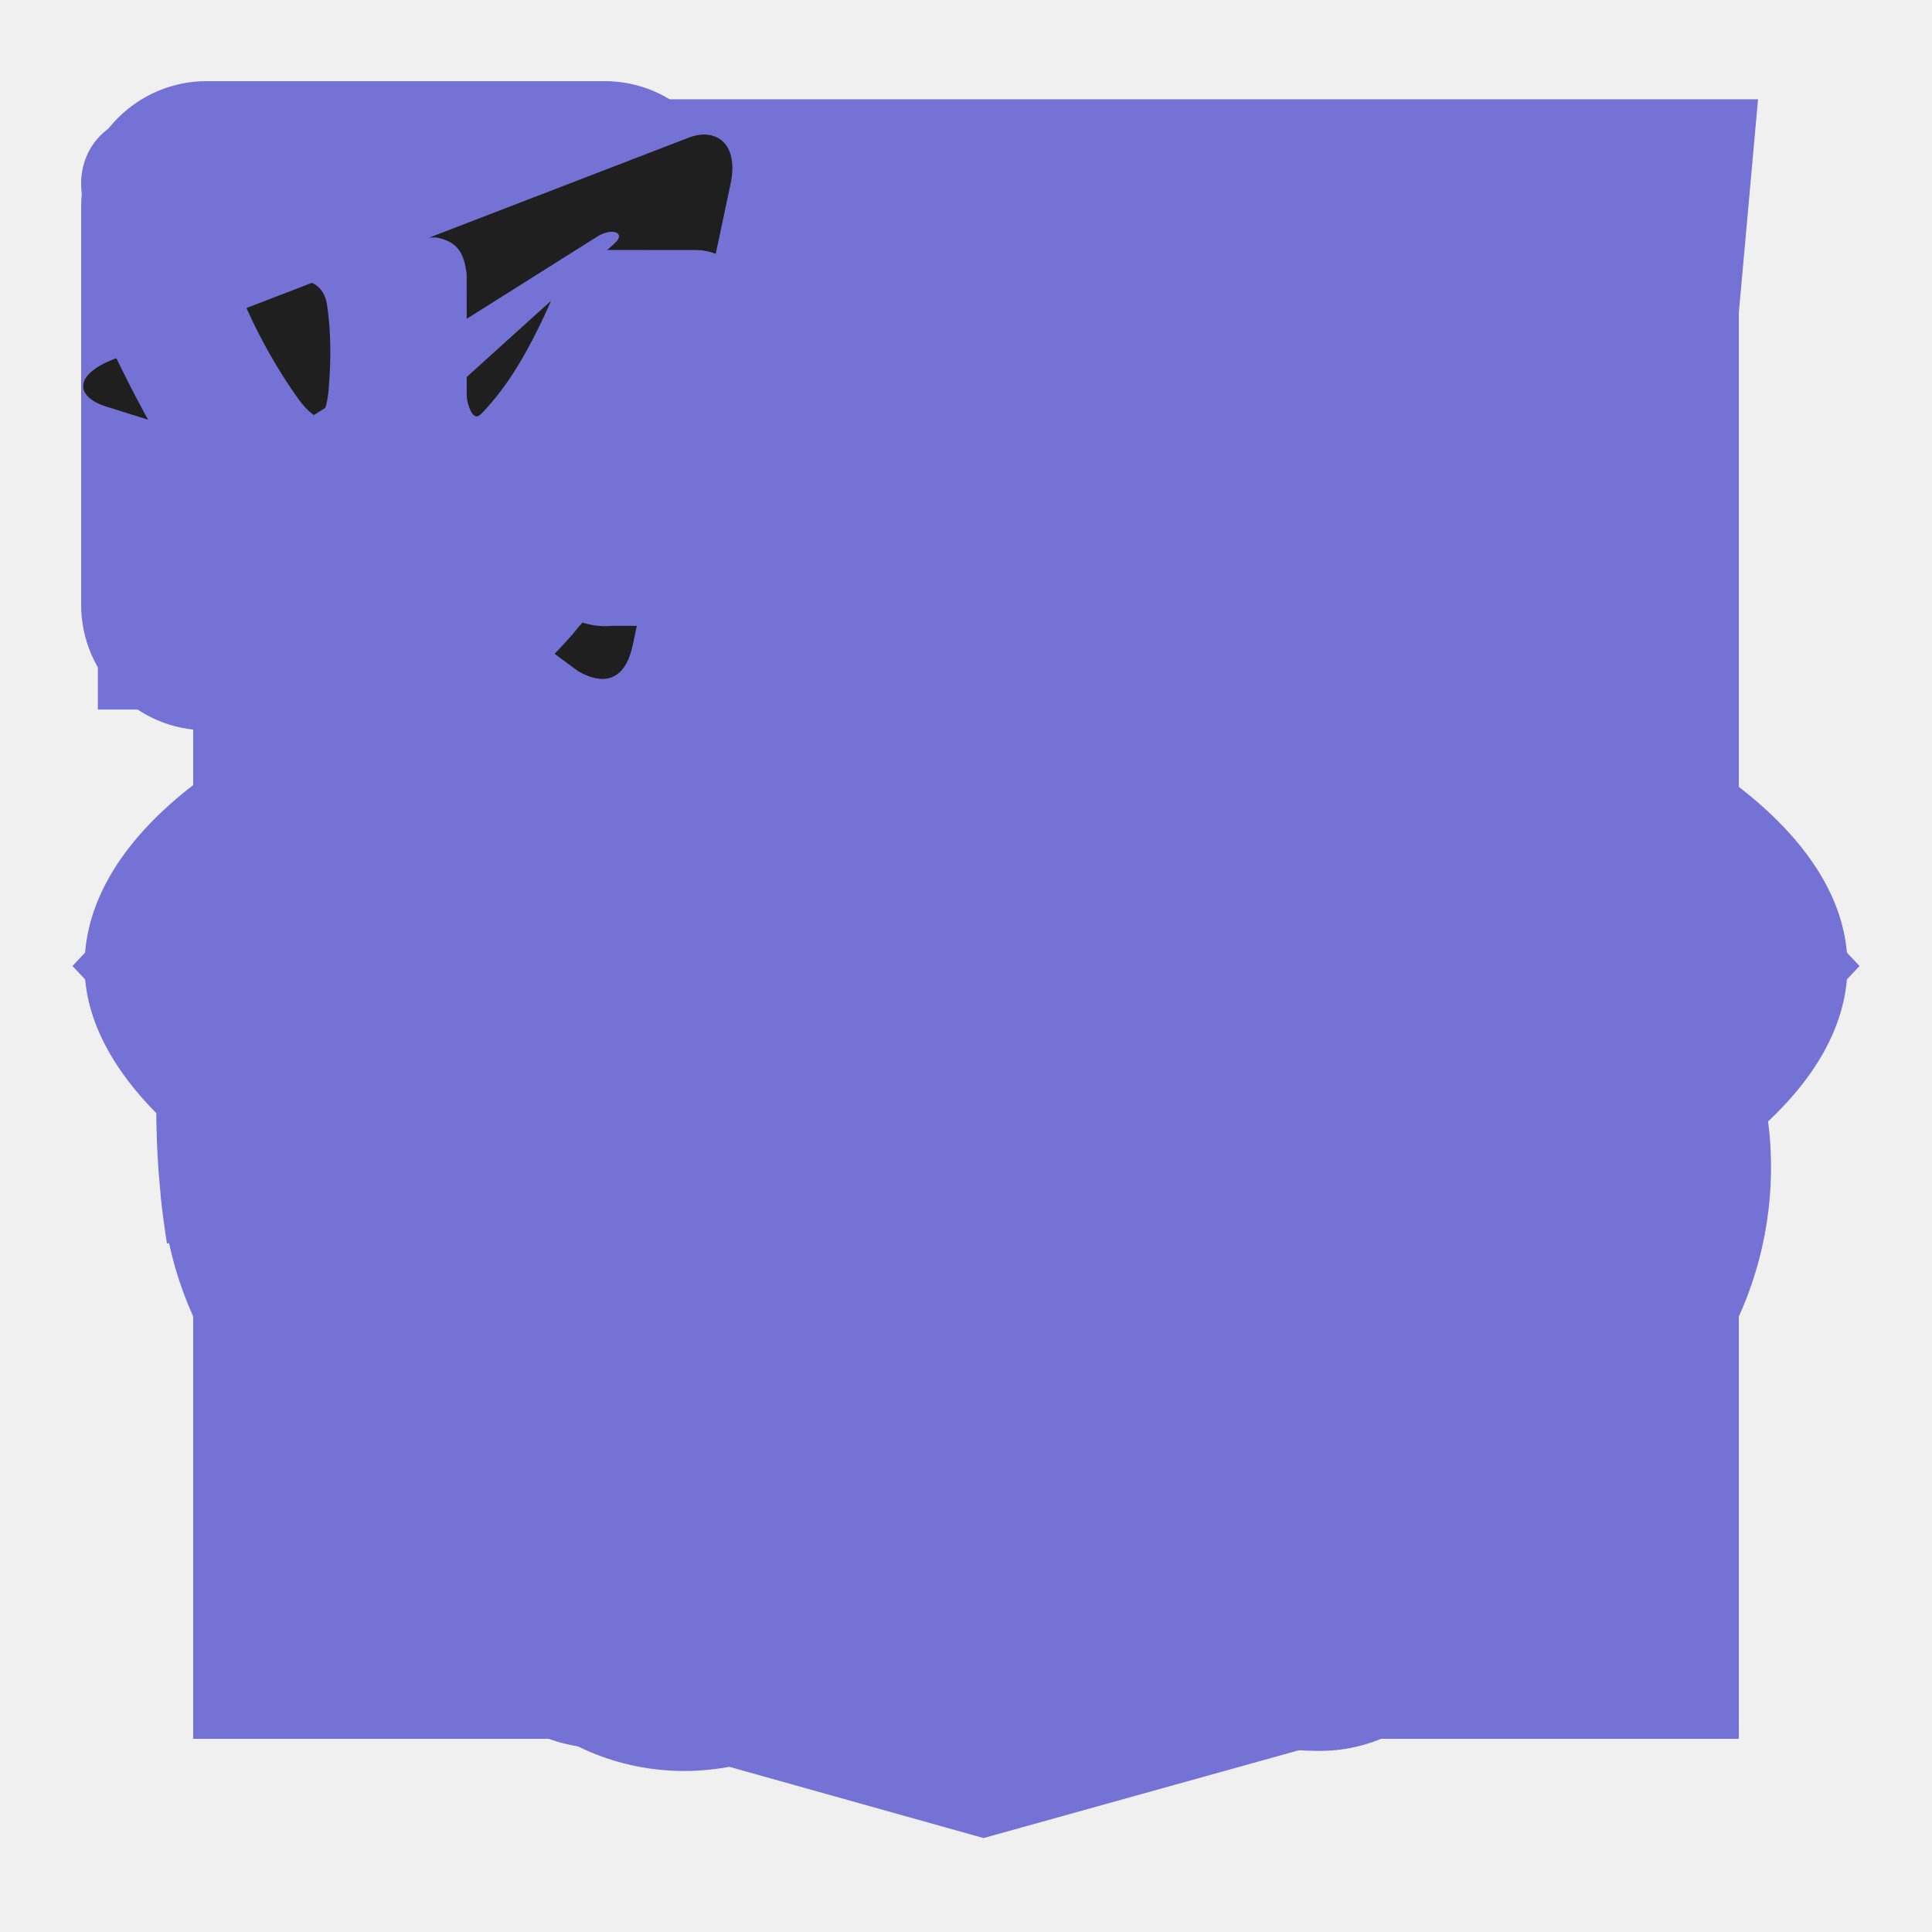
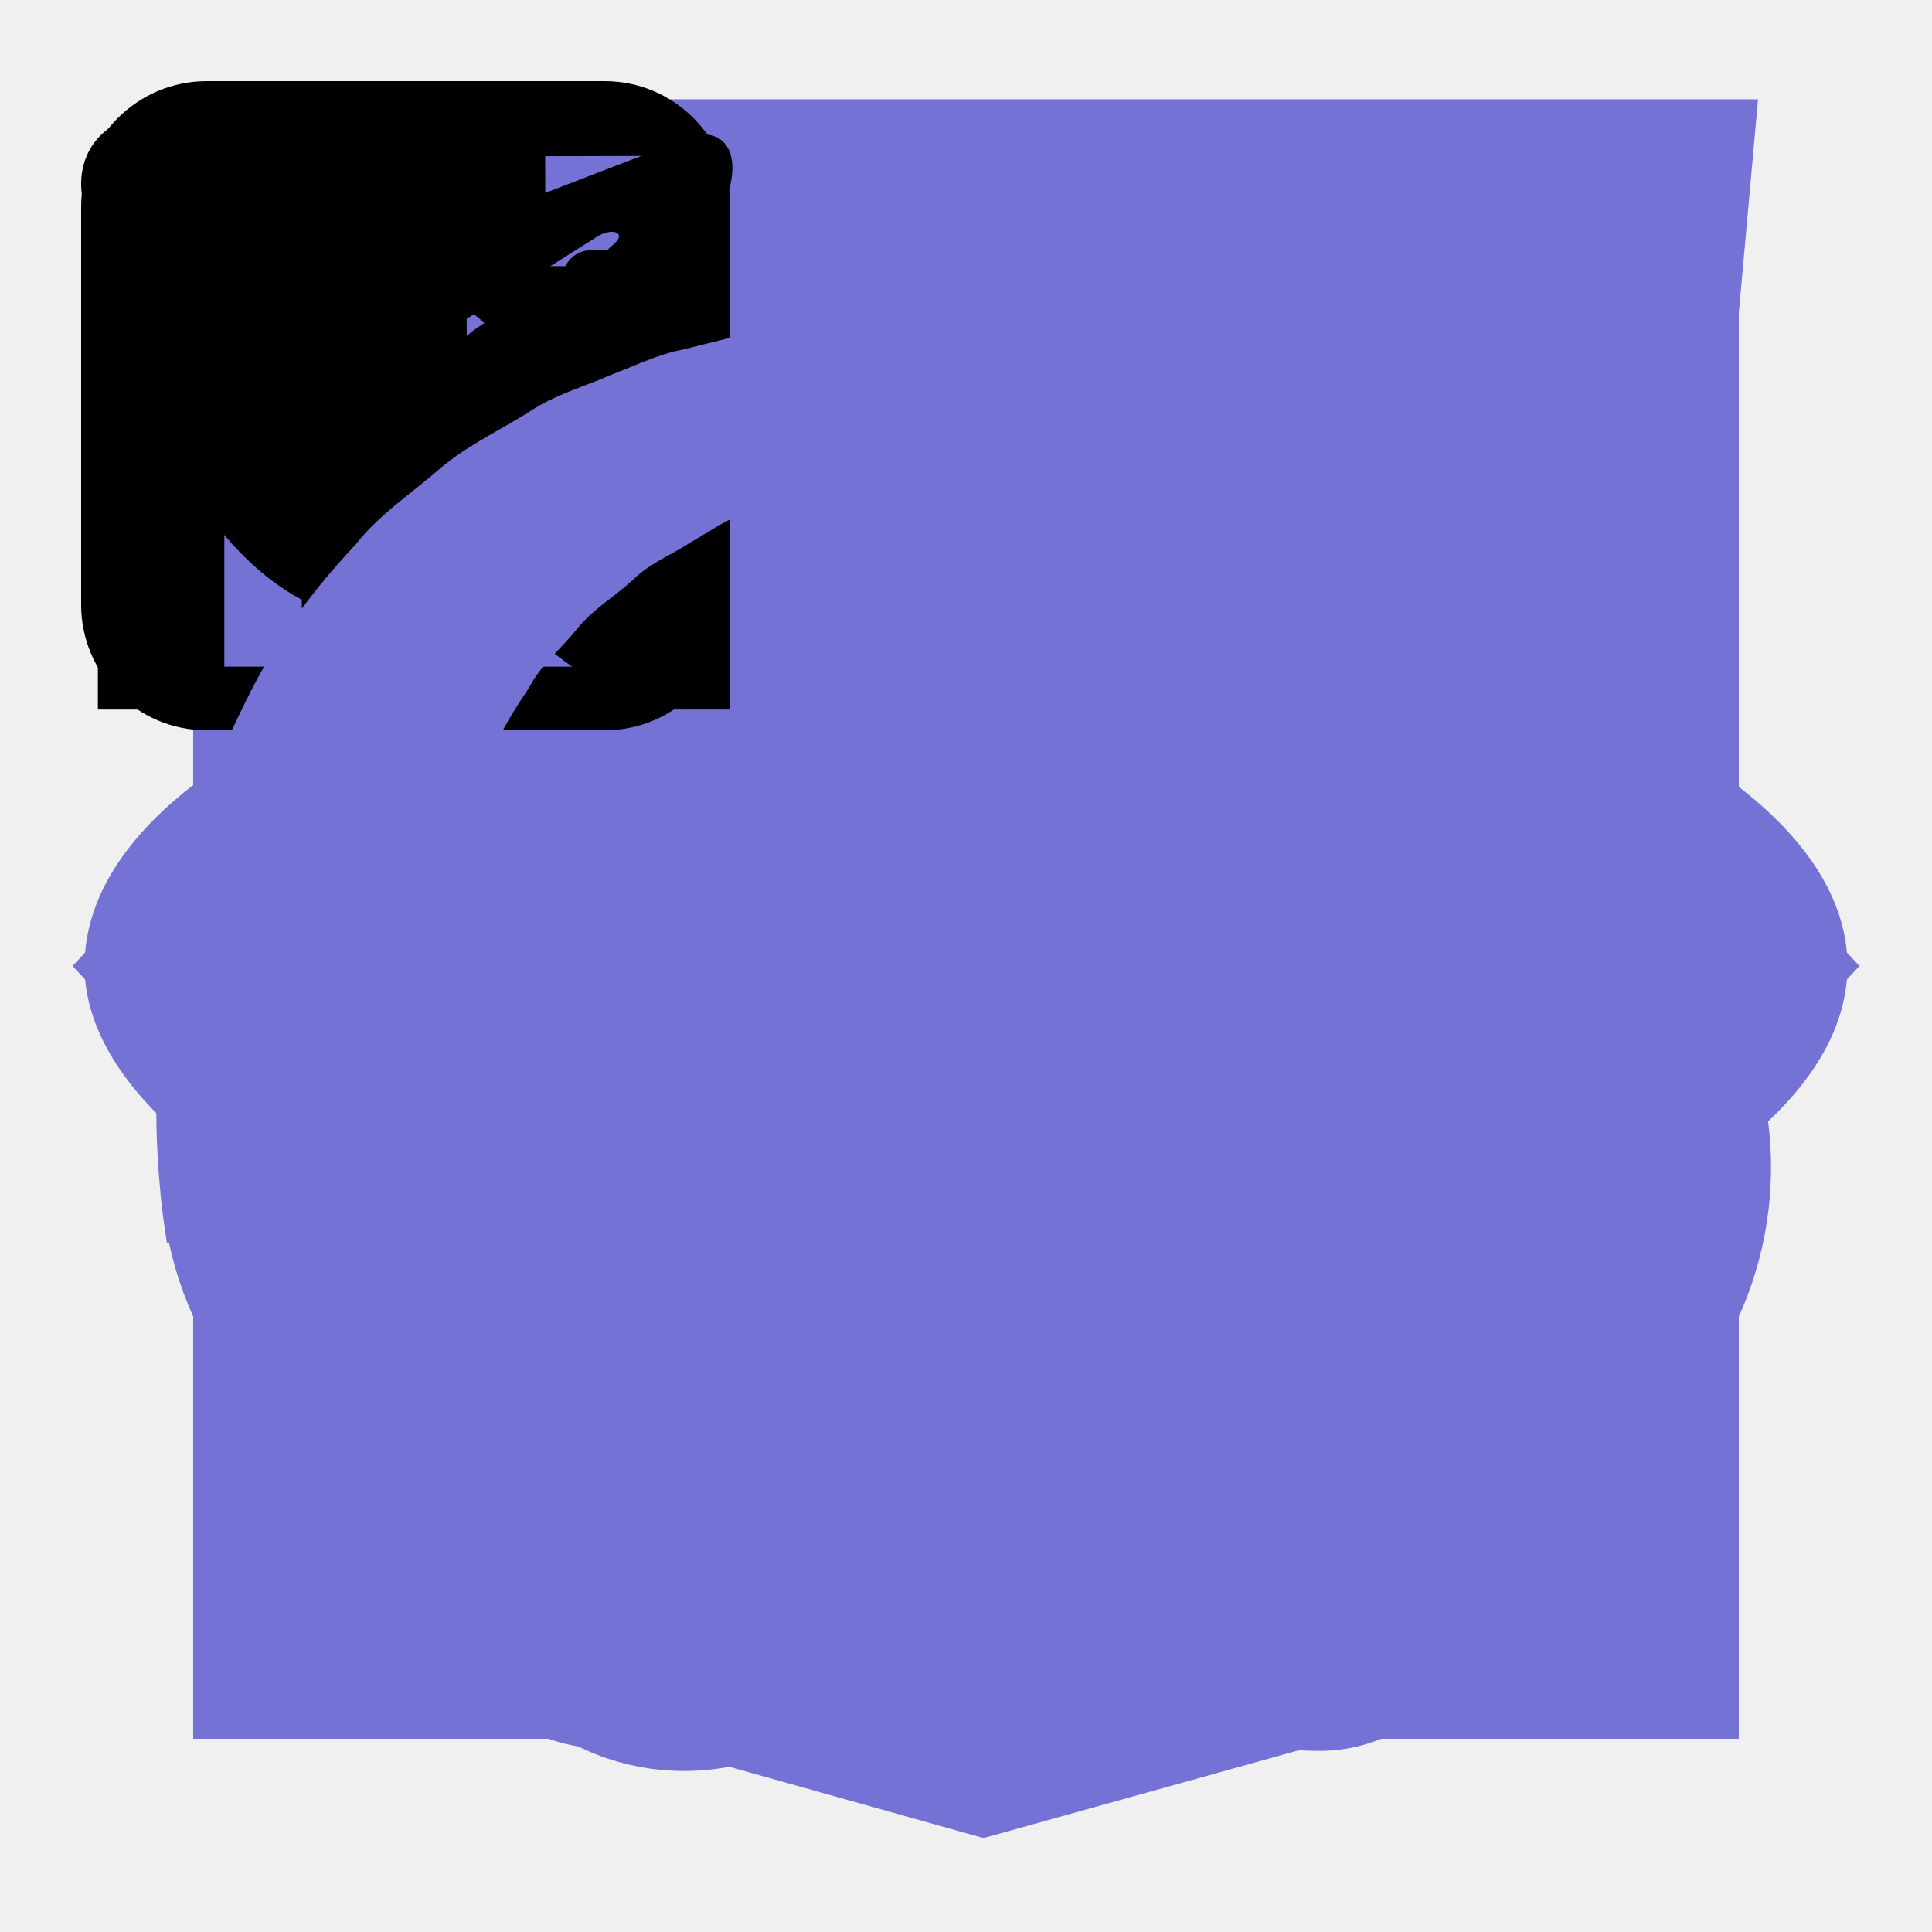
<svg xmlns="http://www.w3.org/2000/svg" width="50" height="50" viewBox="0 0 50 50" fill="none">
  <g id="code">
    <path id="Vector" fill-rule="evenodd" clip-rule="evenodd" d="M18.312 42.065L27.262 6.688L31.438 7.872L22.488 43.312L18.312 42.065Z" fill="#7572D5" />
    <path id="Vector_2" fill-rule="evenodd" clip-rule="evenodd" d="M13.502 12.688L16.562 15.928L7.995 25L16.562 34.072L13.502 37.312L1.875 25L13.502 12.688Z" fill="#7572D5" />
    <path id="Vector_3" fill-rule="evenodd" clip-rule="evenodd" d="M36.498 12.688L33.438 15.928L42.005 25L33.438 34.072L36.498 37.312L48.125 25L36.498 12.688Z" fill="#7572D5" />
  </g>
  <g id="css">
    <path id="Vector" d="M38.051 10.844L12.946 10.838L13.351 15.755L32.638 15.758L32.152 20.85H19.503L19.961 25.674H31.736L31.039 32.281L25.497 33.789L19.866 32.27L19.508 28.313H14.536L15.088 35.541L25.497 38.734L35.731 35.865L38.049 10.845L38.051 10.844ZM5.498 2.569H45.498L41.86 43L25.454 47.569L9.14 42.997L5.498 2.569Z" fill="#7572D5" />
  </g>
  <g id="react">
    <g clip-path="url(#clip0_20_1854)">
      <g id="Layer 2">
        <g id="Q3 icons">
          <g id="Group">
            <path id="Vector" d="M47.812 25C47.812 22.083 44.688 19.375 39.479 17.5L38.542 17.188V16.771C39.688 11.042 38.854 6.771 36.25 5.208C33.646 3.646 29.792 5.104 25.625 8.75L25 9.375L24.792 9.167H24.583C20.312 5.208 16.146 3.854 13.542 5.312C10.938 6.771 10.208 10.833 11.25 16.146C11.36 16.484 11.43 16.833 11.458 17.188L10.312 17.604C5.208 19.375 2.188 22.083 2.188 25C2.188 27.917 5.521 30.833 10.729 32.708L11.458 32.917C11.33 33.285 11.259 33.672 11.25 34.062C10.208 39.271 11.146 43.229 13.542 44.688C15.938 46.146 20.312 44.792 24.479 41.146L25.104 40.625L25.938 41.458C28.854 43.958 31.771 45.312 34.062 45.312C34.871 45.331 35.667 45.114 36.354 44.688C38.958 43.229 39.896 38.958 38.75 33.542V33.333C38.705 33.162 38.67 32.988 38.646 32.812H38.958C44.479 30.833 47.812 28.021 47.812 25ZM44.792 25C44.792 26.25 42.5 28.438 38.021 29.896H37.812C37.266 28.22 36.605 26.584 35.833 25C36.562 23.333 37.188 21.667 37.708 20.104L38.542 20.312C42.708 21.771 44.792 23.75 44.792 25ZM27.917 39.167L27.083 38.542C28.276 37.22 29.389 35.829 30.417 34.375L35.729 33.542C35.833 33.75 35.833 33.958 35.938 34.062C36.309 35.949 36.379 37.883 36.146 39.792C35.999 40.705 35.561 41.545 34.896 42.188C33.854 42.812 31.042 41.979 27.917 39.167ZM26.562 34.583L25.104 36.458L23.438 34.583H26.562ZM12.292 20C12.815 21.717 13.477 23.39 14.271 25C13.476 26.646 12.815 28.353 12.292 30.104L11.667 29.896C9.843 29.32 8.145 28.401 6.667 27.188C6.284 26.945 5.956 26.626 5.705 26.249C5.454 25.872 5.284 25.447 5.208 25C5.208 23.75 7.292 21.771 11.25 20.417L12.292 20ZM23.438 15.417L25 13.646L26.562 15.417H23.438ZM34.896 7.812C36.042 8.437 36.667 11.562 35.729 16.146C35.734 16.202 35.727 16.259 35.709 16.313C35.691 16.366 35.663 16.416 35.625 16.458L30.417 15.625C29.389 14.171 28.276 12.78 27.083 11.458L27.708 10.938C31.042 8.021 33.75 7.187 34.896 7.812ZM17.5 18.854L16.667 20.208L15.938 21.562C15.625 20.833 15.417 20.104 15.104 19.271L17.5 18.854ZM15.104 30.729C15.417 30 15.625 29.271 15.938 28.438L16.667 29.792L17.5 31.146L15.104 30.729ZM32.5 25C31.97 26.142 31.379 27.255 30.729 28.333C30.104 29.479 29.375 30.521 28.75 31.562H21.25C20.521 30.417 19.792 29.375 19.271 28.333C18.616 27.258 18.025 26.145 17.5 25C18.005 23.846 18.597 22.732 19.271 21.667C19.869 20.587 20.53 19.544 21.25 18.542C23.746 18.333 26.254 18.333 28.75 18.542C29.479 19.583 30.104 20.625 30.729 21.667C31.403 22.732 31.995 23.846 32.5 25ZM33.333 20.208L32.5 18.854L34.896 19.375C34.664 20.121 34.386 20.851 34.062 21.562L33.333 20.208ZM32.5 31.146L33.333 29.792L34.062 28.333L35 30.729L32.5 31.146ZM22.812 11.354H22.917L19.583 15.521L14.375 16.354C14.271 16.042 14.271 15.833 14.167 15.521C13.333 11.25 13.958 8.333 15 7.812C15.277 7.631 15.61 7.557 15.938 7.604C17.396 7.604 19.896 8.646 22.708 11.146L22.812 11.354ZM14.167 34.583C14.186 34.262 14.256 33.945 14.375 33.646L19.688 34.375C20.689 35.848 21.803 37.241 23.021 38.542L22.812 38.75L22.604 38.958C21.184 40.274 19.521 41.3 17.708 41.979C17.311 42.187 16.875 42.313 16.427 42.349C15.98 42.385 15.53 42.33 15.104 42.188C13.958 41.562 13.333 38.75 14.167 34.583Z" fill="#7572D5" />
            <path id="Vector_2" d="M25 20.417C24.089 20.396 23.193 20.647 22.426 21.138C21.659 21.629 21.055 22.337 20.692 23.173C20.329 24.008 20.223 24.933 20.388 25.828C20.553 26.724 20.981 27.551 21.618 28.202C22.255 28.854 23.071 29.301 23.963 29.486C24.855 29.672 25.781 29.587 26.625 29.243C27.468 28.9 28.191 28.313 28.699 27.557C29.207 26.801 29.479 25.911 29.479 25C29.48 23.802 29.011 22.652 28.174 21.795C27.337 20.939 26.197 20.444 25 20.417Z" fill="#7572D5" />
          </g>
        </g>
      </g>
    </g>
    <defs>
      <clipPath id="clip0_20_1854">
        <rect width="50" height="50" fill="white" />
      </clipPath>
    </defs>
  </g>
  <g id="figma">
    <path id="Vector" d="M17.708 4.167C14.257 4.167 11.458 6.965 11.458 10.417C11.458 13.868 14.257 16.667 17.708 16.667H32.292C35.743 16.667 38.542 13.868 38.542 10.417C38.542 6.965 35.743 4.167 32.292 4.167H17.708Z" fill="#7572D5" />
    <path id="Vector_2" d="M32.292 18.75C28.84 18.75 26.042 21.548 26.042 25C26.042 28.452 28.84 31.25 32.292 31.25C35.744 31.25 38.542 28.452 38.542 25C38.542 21.548 35.744 18.75 32.292 18.75Z" fill="#7572D5" />
    <path id="Vector_3" d="M11.458 25C11.458 21.548 14.257 18.75 17.708 18.75H23.958V31.25H17.708C14.257 31.25 11.458 28.452 11.458 25Z" fill="#7572D5" />
    <path id="Vector_4" d="M17.708 33.333C14.257 33.333 11.458 36.132 11.458 39.583C11.458 43.035 14.257 45.833 17.708 45.833C21.16 45.833 23.958 43.035 23.958 39.583V33.333H17.708Z" fill="#7572D5" />
  </g>
  <g id="styled-components">
    <path id="Vector" d="M37.259 6.25L36.989 7.65C36.571 10.302 36.722 11.061 37.868 12.045L38.975 12.955L37.829 18.03C37.144 21.059 36.304 23.597 35.771 24.431C35.313 25.15 34.78 26.21 34.664 26.779C34.473 27.459 33.825 28.143 32.833 28.748C31.958 29.242 30.238 30.566 29.02 31.629C28.047 32.499 27.377 33.033 27.013 33.262L25.823 34.196C25.442 34.805 25.225 35.295 25.142 35.667C25.059 36.05 25.106 36.304 25.229 36.49C25.348 36.669 25.553 36.795 25.834 36.874C26.167 36.951 26.51 36.979 26.851 36.956C27.622 36.904 28.386 36.769 29.128 36.555C29.381 36.487 29.579 36.422 29.752 36.365C30.019 36.039 30.635 35.424 31.727 34.353C34.625 31.515 35.731 29.961 34.589 30.38C34.167 30.53 34.358 30.151 35.082 29.392C36.61 27.914 37.486 25.68 39.317 18.675C40.766 13.144 40.766 13.066 41.833 13.066C42.334 13.066 43.75 13.152 43.75 13.152V6.25H40.499H37.259ZM24.422 18.081C23.369 18.073 21.106 19.666 14.33 25.161C14.038 25.852 14.013 26.328 14.146 26.636C14.233 26.847 14.392 26.994 14.611 27.101C14.828 27.209 15.109 27.273 15.419 27.298C16.035 27.352 16.763 27.255 17.35 27.141L17.747 27.051C17.883 26.87 18.061 26.725 18.266 26.629C18.684 26.4 20.439 24.81 22.194 23.106C25.283 19.999 26.007 18.596 24.75 18.142C24.646 18.101 24.533 18.08 24.422 18.081ZM32.336 20.239C31.41 20.264 29.741 21.331 26.883 23.597C25.449 24.753 24.541 25.376 24.054 25.505L22.165 26.987C21.455 28.275 21.351 29.074 21.538 29.514C21.585 29.622 21.653 29.721 21.739 29.803C21.824 29.886 21.925 29.95 22.036 29.994C22.311 30.102 22.605 30.156 22.901 30.155C23.608 30.147 24.311 30.045 24.991 29.85C25.345 29.756 25.695 29.646 26.04 29.521L26.144 29.478L26.335 29.378C26.696 28.916 27.525 28.046 28.563 27.044C31.842 23.901 33.518 21.667 33.176 20.833C33.021 20.429 32.754 20.225 32.336 20.239ZM23.6 24.105C23.333 24.134 22.735 24.592 21.657 25.53C20.1 26.897 18.403 27.685 17.815 27.334C17.679 27.364 17.542 27.393 17.404 27.42C16.806 27.538 16.06 27.635 15.393 27.581C15.079 27.562 14.771 27.485 14.485 27.355C14.215 27.233 14 27.016 13.88 26.747C13.746 26.425 13.746 26.024 13.898 25.512L11.555 27.423L6.254 31.78V38.842L23.625 25.251C23.622 25.102 23.641 24.953 23.683 24.81C23.816 24.331 23.809 24.087 23.6 24.109V24.105ZM31.075 26.392C30.811 26.392 30.372 26.761 29.669 27.502C28.714 28.515 27.211 29.496 26.415 29.696L26.292 29.761C26.161 29.814 26.029 29.865 25.896 29.911C25.679 29.983 25.398 30.069 25.074 30.155C24.425 30.33 23.618 30.491 22.897 30.473C22.557 30.473 22.221 30.407 21.906 30.28C21.609 30.159 21.372 29.927 21.243 29.636C21.034 29.138 21.117 28.44 21.574 27.448L6.25 39.437V43.75H12.982L27.262 32.61C27.633 32.202 28.191 31.644 28.945 30.946C30.963 29.088 31.421 28.447 31.421 27.499C31.421 26.761 31.338 26.389 31.075 26.389V26.392ZM34.473 33.373L33.251 34.583C32.567 35.227 31.345 36.022 30.509 36.362L30.343 36.433L30.332 36.451L30.296 36.487C30.264 36.512 30.249 36.516 30.224 36.526C29.89 36.652 29.551 36.763 29.208 36.859C28.444 37.08 27.659 37.218 26.865 37.271C26.49 37.295 26.113 37.262 25.748 37.174C25.431 37.105 25.151 36.921 24.962 36.659C24.789 36.394 24.739 36.039 24.836 35.603C24.913 35.292 25.028 34.991 25.178 34.708L13.656 43.75H28.981L30.811 41.667C33.327 38.753 34.473 36.669 34.473 34.887V33.373Z" fill="#7572D5" />
  </g>
  <g id="typescript">
    <path id="Vector" d="M5 25V45H45V5H5V25ZM37.235 23.407C38.252 23.66 39.025 24.112 39.737 24.848C40.105 25.242 40.652 25.958 40.695 26.132C40.708 26.182 38.968 27.348 37.915 28.003C37.877 28.028 37.723 27.863 37.553 27.61C37.037 26.86 36.498 26.537 35.673 26.48C34.46 26.397 33.68 27.032 33.687 28.092C33.676 28.352 33.734 28.611 33.857 28.842C34.123 29.393 34.62 29.725 36.173 30.397C39.038 31.63 40.263 32.442 41.025 33.597C41.875 34.885 42.067 36.943 41.488 38.473C40.855 40.137 39.28 41.267 37.063 41.64C36.378 41.762 34.753 41.743 34.017 41.61C32.41 41.323 30.887 40.53 29.947 39.488C29.578 39.083 28.86 38.022 28.905 37.947C28.923 37.92 29.088 37.818 29.272 37.712C29.452 37.61 30.123 37.222 30.758 36.853L31.908 36.187L32.15 36.543C32.487 37.057 33.222 37.762 33.667 37.997C34.943 38.67 36.695 38.575 37.558 37.8C37.732 37.654 37.869 37.469 37.96 37.261C38.05 37.053 38.092 36.827 38.08 36.6C38.08 36.137 38.022 35.933 37.78 35.583C37.47 35.14 36.835 34.767 35.032 33.983C32.968 33.095 32.08 32.543 31.267 31.667C30.759 31.088 30.384 30.405 30.168 29.667C30.017 29.102 29.978 27.685 30.098 27.115C30.523 25.12 32.028 23.732 34.2 23.318C34.905 23.185 36.543 23.235 37.235 23.407ZM27.845 25.077L27.858 26.715H22.65V41.508H18.967V26.715H13.763V25.108C13.763 24.218 13.782 23.475 13.807 23.458C13.827 23.432 16.995 23.418 20.835 23.425L27.827 23.445L27.845 25.077Z" fill="#7572D5" />
  </g>
  <g id="instagram">
-     <path id="Vector" d="M15.652 2.1H5.348C3.557 2.1 2.1 3.556 2.1 5.347V8.778V15.653C2.1 17.444 3.557 18.9 5.348 18.9H15.652C17.443 18.9 18.9 17.444 18.9 15.653V8.771V5.341C18.893 3.556 17.437 2.1 15.652 2.1ZM16.583 4.035H16.957V4.403V6.882L14.116 6.889L14.109 4.042L16.583 4.035ZM8.098 8.771C8.636 8.03 9.509 7.538 10.493 7.538C11.478 7.538 12.351 8.024 12.889 8.771C13.243 9.257 13.447 9.854 13.447 10.497C13.447 12.124 12.121 13.455 10.487 13.455C8.853 13.455 7.54 12.124 7.54 10.497C7.54 9.854 7.75 9.257 8.098 8.771ZM17.259 15.646C17.259 16.532 16.538 17.253 15.652 17.253H5.348C4.463 17.253 3.741 16.532 3.741 15.646V8.771H6.247C6.031 9.303 5.906 9.887 5.906 10.497C5.906 13.029 7.967 15.089 10.5 15.089C13.033 15.089 15.094 13.029 15.094 10.497C15.094 9.887 14.969 9.303 14.752 8.771H17.259V15.646Z" fill="#7572D5" />
+     <path id="Vector" d="M15.652 2.1H5.348C3.557 2.1 2.1 3.556 2.1 5.347V8.778V15.653C2.1 17.444 3.557 18.9 5.348 18.9H15.652C17.443 18.9 18.9 17.444 18.9 15.653V8.771V5.341C18.893 3.556 17.437 2.1 15.652 2.1ZM16.583 4.035H16.957V4.403V6.882L14.116 6.889L14.109 4.042L16.583 4.035ZM8.098 8.771C8.636 8.03 9.509 7.538 10.493 7.538C11.478 7.538 12.351 8.024 12.889 8.771C13.243 9.257 13.447 9.854 13.447 10.497C13.447 12.124 12.121 13.455 10.487 13.455C8.853 13.455 7.54 12.124 7.54 10.497C7.54 9.854 7.75 9.257 8.098 8.771ZM17.259 15.646C17.259 16.532 16.538 17.253 15.652 17.253H5.348C4.463 17.253 3.741 16.532 3.741 15.646V8.771H6.247C6.031 9.303 5.906 9.887 5.906 10.497C5.906 13.029 7.967 15.089 10.5 15.089C13.033 15.089 15.094 13.029 15.094 10.497C15.094 9.887 14.969 9.303 14.752 8.771H17.259V15.646Z" fill="currentColor" />
  </g>
  <g id="linkedin">
    <g id="Group">
-       <path id="Vector" d="M5.806 7.886H2.533V18.363H5.806V7.886Z" fill="#7572D5" />
-       <path id="Vector_2" d="M4.101 2.94C2.894 2.94 2.1 3.721 2.1 4.757C2.1 5.774 2.868 6.574 4.055 6.574H4.081C5.314 6.574 6.082 5.768 6.075 4.757C6.049 3.721 5.308 2.94 4.101 2.94Z" fill="#7572D5" />
-       <path id="Vector_3" d="M14.748 7.788C12.871 7.788 11.697 8.811 11.481 9.533V7.886H7.801C7.847 8.759 7.801 18.363 7.801 18.363H11.481V12.701C11.481 12.38 11.468 12.065 11.559 11.842C11.809 11.212 12.353 10.556 13.331 10.556C14.61 10.556 15.187 11.527 15.187 12.944V18.363H18.9V12.537C18.9 9.297 17.076 7.788 14.748 7.788Z" fill="#7572D5" />
+       <path id="Vector" d="M5.806 7.886H2.533V18.363H5.806V7.886Z" fill="currentColor" />
+       <path id="Vector_2" d="M4.101 2.94C2.894 2.94 2.1 3.721 2.1 4.757C2.1 5.774 2.868 6.574 4.055 6.574H4.081C5.314 6.574 6.082 5.768 6.075 4.757C6.049 3.721 5.308 2.94 4.101 2.94Z" fill="currentColor" />
+       <path id="Vector_3" d="M14.748 7.788C12.871 7.788 11.697 8.811 11.481 9.533V7.886H7.801C7.847 8.759 7.801 18.363 7.801 18.363H11.481V12.701C11.481 12.38 11.468 12.065 11.559 11.842C11.809 11.212 12.353 10.556 13.331 10.556C14.61 10.556 15.187 11.527 15.187 12.944V18.363H18.9V12.537C18.9 9.297 17.076 7.788 14.748 7.788Z" fill="currentColor" />
    </g>
  </g>
-   <g id="telegram">
-     <path id="Vector" d="M18.906 4.764L16.37 16.721C16.179 17.564 15.68 17.774 14.972 17.377L11.108 14.53L9.245 16.323C9.038 16.53 8.866 16.702 8.468 16.702L8.746 12.768L15.905 6.299C16.217 6.022 15.838 5.867 15.422 6.145L6.571 11.719L2.76 10.526C1.932 10.267 1.917 9.697 2.933 9.299L17.837 3.557C18.527 3.299 19.131 3.71 18.906 4.764Z" fill="#1F1F20" />
+   <g>
+     <path id="telegram" d="M18.906 4.764L16.37 16.721C16.179 17.564 15.68 17.774 14.972 17.377L11.108 14.53L9.245 16.323C9.038 16.53 8.866 16.702 8.468 16.702L8.746 12.768L15.905 6.299C16.217 6.022 15.838 5.867 15.422 6.145L6.571 11.719L2.76 10.526C1.932 10.267 1.917 9.697 2.933 9.299L17.837 3.557C18.527 3.299 19.131 3.71 18.906 4.764Z" fill="currentColor" />
  </g>
  <g id="vk">
-     <path id="Vector" d="M18.17 13.994C17.804 13.539 17.388 13.131 16.986 12.737C16.843 12.597 16.695 12.452 16.553 12.308C16.144 11.893 16.129 11.738 16.453 11.267C16.677 10.942 16.915 10.617 17.144 10.303C17.353 10.018 17.568 9.724 17.775 9.428L17.817 9.367C18.212 8.801 18.62 8.216 18.837 7.51C18.894 7.324 18.953 7.05 18.817 6.82C18.682 6.591 18.419 6.522 18.234 6.489C18.142 6.473 18.051 6.471 17.966 6.471L15.381 6.469L15.36 6.468C14.969 6.468 14.705 6.659 14.554 7.052C14.41 7.427 14.252 7.827 14.071 8.207C13.712 8.963 13.255 9.834 12.595 10.561L12.567 10.592C12.489 10.679 12.4 10.777 12.336 10.777C12.326 10.777 12.315 10.775 12.303 10.771C12.166 10.716 12.074 10.373 12.079 10.213C12.079 10.211 12.079 10.209 12.079 10.206L12.077 7.111C12.077 7.1 12.076 7.089 12.075 7.078C12.009 6.575 11.863 6.262 11.313 6.15C11.298 6.147 11.283 6.146 11.268 6.146H8.581C8.143 6.146 7.901 6.33 7.675 6.606C7.613 6.68 7.486 6.834 7.549 7.02C7.613 7.209 7.821 7.25 7.889 7.263C8.225 7.329 8.415 7.542 8.468 7.915C8.562 8.561 8.574 9.251 8.505 10.087C8.485 10.319 8.447 10.498 8.385 10.651C8.37 10.687 8.318 10.804 8.266 10.804C8.249 10.804 8.201 10.797 8.112 10.734C7.904 10.586 7.751 10.375 7.574 10.114C6.969 9.228 6.461 8.252 6.021 7.129C5.858 6.716 5.553 6.485 5.163 6.478C4.734 6.471 4.345 6.468 3.974 6.468C3.569 6.468 3.193 6.472 2.826 6.48C2.512 6.486 2.295 6.583 2.181 6.77C2.066 6.957 2.074 7.203 2.203 7.5C3.237 9.883 4.175 11.615 5.243 13.117C5.992 14.168 6.743 14.896 7.607 15.407C8.517 15.946 9.536 16.208 10.724 16.208C10.858 16.208 10.998 16.205 11.138 16.198C11.828 16.163 12.084 15.904 12.116 15.208C12.132 14.852 12.169 14.479 12.338 14.161C12.444 13.961 12.544 13.961 12.576 13.961C12.639 13.961 12.717 13.991 12.801 14.047C12.951 14.148 13.08 14.284 13.186 14.403C13.285 14.516 13.383 14.63 13.482 14.745C13.694 14.991 13.913 15.246 14.143 15.487C14.645 16.016 15.197 16.249 15.832 16.198H18.202C18.207 16.198 18.212 16.198 18.218 16.198C18.454 16.182 18.658 16.046 18.779 15.825C18.928 15.552 18.925 15.204 18.771 14.893C18.596 14.541 18.369 14.241 18.17 13.994Z" fill="#7572D5" />
+     <path id="Vector" d="M18.17 13.994C17.804 13.539 17.388 13.131 16.986 12.737C16.843 12.597 16.695 12.452 16.553 12.308C16.144 11.893 16.129 11.738 16.453 11.267C16.677 10.942 16.915 10.617 17.144 10.303C17.353 10.018 17.568 9.724 17.775 9.428L17.817 9.367C18.212 8.801 18.62 8.216 18.837 7.51C18.894 7.324 18.953 7.05 18.817 6.82C18.682 6.591 18.419 6.522 18.234 6.489C18.142 6.473 18.051 6.471 17.966 6.471L15.381 6.469L15.36 6.468C14.969 6.468 14.705 6.659 14.554 7.052C14.41 7.427 14.252 7.827 14.071 8.207C13.712 8.963 13.255 9.834 12.595 10.561L12.567 10.592C12.489 10.679 12.4 10.777 12.336 10.777C12.326 10.777 12.315 10.775 12.303 10.771C12.166 10.716 12.074 10.373 12.079 10.213C12.079 10.211 12.079 10.209 12.079 10.206L12.077 7.111C12.077 7.1 12.076 7.089 12.075 7.078C12.009 6.575 11.863 6.262 11.313 6.15C11.298 6.147 11.283 6.146 11.268 6.146H8.581C8.143 6.146 7.901 6.33 7.675 6.606C7.613 6.68 7.486 6.834 7.549 7.02C7.613 7.209 7.821 7.25 7.889 7.263C8.225 7.329 8.415 7.542 8.468 7.915C8.562 8.561 8.574 9.251 8.505 10.087C8.485 10.319 8.447 10.498 8.385 10.651C8.37 10.687 8.318 10.804 8.266 10.804C8.249 10.804 8.201 10.797 8.112 10.734C7.904 10.586 7.751 10.375 7.574 10.114C6.969 9.228 6.461 8.252 6.021 7.129C5.858 6.716 5.553 6.485 5.163 6.478C4.734 6.471 4.345 6.468 3.974 6.468C3.569 6.468 3.193 6.472 2.826 6.48C2.512 6.486 2.295 6.583 2.181 6.77C2.066 6.957 2.074 7.203 2.203 7.5C3.237 9.883 4.175 11.615 5.243 13.117C5.992 14.168 6.743 14.896 7.607 15.407C8.517 15.946 9.536 16.208 10.724 16.208C10.858 16.208 10.998 16.205 11.138 16.198C11.828 16.163 12.084 15.904 12.116 15.208C12.132 14.852 12.169 14.479 12.338 14.161C12.444 13.961 12.544 13.961 12.576 13.961C12.639 13.961 12.717 13.991 12.801 14.047C12.951 14.148 13.08 14.284 13.186 14.403C13.285 14.516 13.383 14.63 13.482 14.745C13.694 14.991 13.913 15.246 14.143 15.487C14.645 16.016 15.197 16.249 15.832 16.198H18.202C18.207 16.198 18.212 16.198 18.218 16.198C18.454 16.182 18.658 16.046 18.779 15.825C18.928 15.552 18.925 15.204 18.771 14.893C18.596 14.541 18.369 14.241 18.17 13.994Z" fill="currentColor" />
  </g>
  <g id="quote">
    <path d="M13.542 20.833C13.077 20.833 12.631 20.904 12.188 20.969C12.331 20.485 12.479 19.994 12.717 19.552C12.954 18.91 13.325 18.354 13.694 17.794C14.002 17.188 14.546 16.777 14.946 16.258C15.365 15.754 15.935 15.419 16.387 15C16.831 14.562 17.413 14.344 17.875 14.035C18.358 13.758 18.779 13.452 19.229 13.306L20.352 12.844L21.34 12.433L20.329 8.396L19.085 8.696C18.688 8.796 18.202 8.912 17.65 9.052C17.085 9.156 16.483 9.442 15.812 9.702C15.15 9.998 14.383 10.198 13.671 10.673C12.954 11.127 12.127 11.506 11.398 12.115C10.692 12.742 9.84 13.285 9.21 14.083C8.523 14.829 7.844 15.613 7.317 16.504C6.706 17.354 6.292 18.288 5.854 19.21C5.458 20.133 5.14 21.077 4.879 21.994C4.385 23.831 4.165 25.577 4.079 27.071C4.008 28.567 4.05 29.81 4.138 30.71C4.169 31.135 4.227 31.548 4.269 31.833L4.321 32.183L4.375 32.171C4.746 33.902 5.599 35.492 6.835 36.759C8.072 38.025 9.642 38.915 11.364 39.327C13.085 39.738 14.888 39.654 16.564 39.083C18.24 38.512 19.72 37.479 20.832 36.103C21.945 34.726 22.646 33.063 22.853 31.305C23.06 29.547 22.765 27.766 22.002 26.169C21.24 24.571 20.04 23.223 18.543 22.278C17.046 21.334 15.312 20.833 13.542 20.833ZM36.458 20.833C35.994 20.833 35.548 20.904 35.104 20.969C35.248 20.485 35.396 19.994 35.633 19.552C35.871 18.91 36.242 18.354 36.61 17.794C36.919 17.188 37.462 16.777 37.862 16.258C38.281 15.754 38.852 15.419 39.304 15C39.748 14.562 40.329 14.344 40.792 14.035C41.275 13.758 41.696 13.452 42.146 13.306L43.269 12.844L44.256 12.433L43.246 8.396L42.002 8.696C41.604 8.796 41.119 8.912 40.567 9.052C40.002 9.156 39.4 9.442 38.729 9.702C38.069 10 37.3 10.198 36.587 10.675C35.871 11.129 35.044 11.508 34.315 12.117C33.608 12.744 32.756 13.287 32.127 14.083C31.44 14.829 30.76 15.613 30.233 16.504C29.623 17.354 29.208 18.288 28.771 19.21C28.375 20.133 28.056 21.077 27.796 21.994C27.302 23.831 27.081 25.577 26.996 27.071C26.925 28.567 26.967 29.81 27.054 30.71C27.085 31.135 27.144 31.548 27.185 31.833L27.238 32.183L27.292 32.171C27.662 33.902 28.515 35.492 29.752 36.759C30.989 38.025 32.559 38.915 34.281 39.327C36.002 39.738 37.805 39.654 39.481 39.083C41.156 38.512 42.636 37.479 43.749 36.103C44.862 34.726 45.563 33.063 45.77 31.305C45.977 29.547 45.682 27.766 44.919 26.169C44.156 24.571 42.957 23.223 41.46 22.278C39.962 21.334 38.228 20.833 36.458 20.833Z" fill="#7572D5" />
  </g>
</svg>
